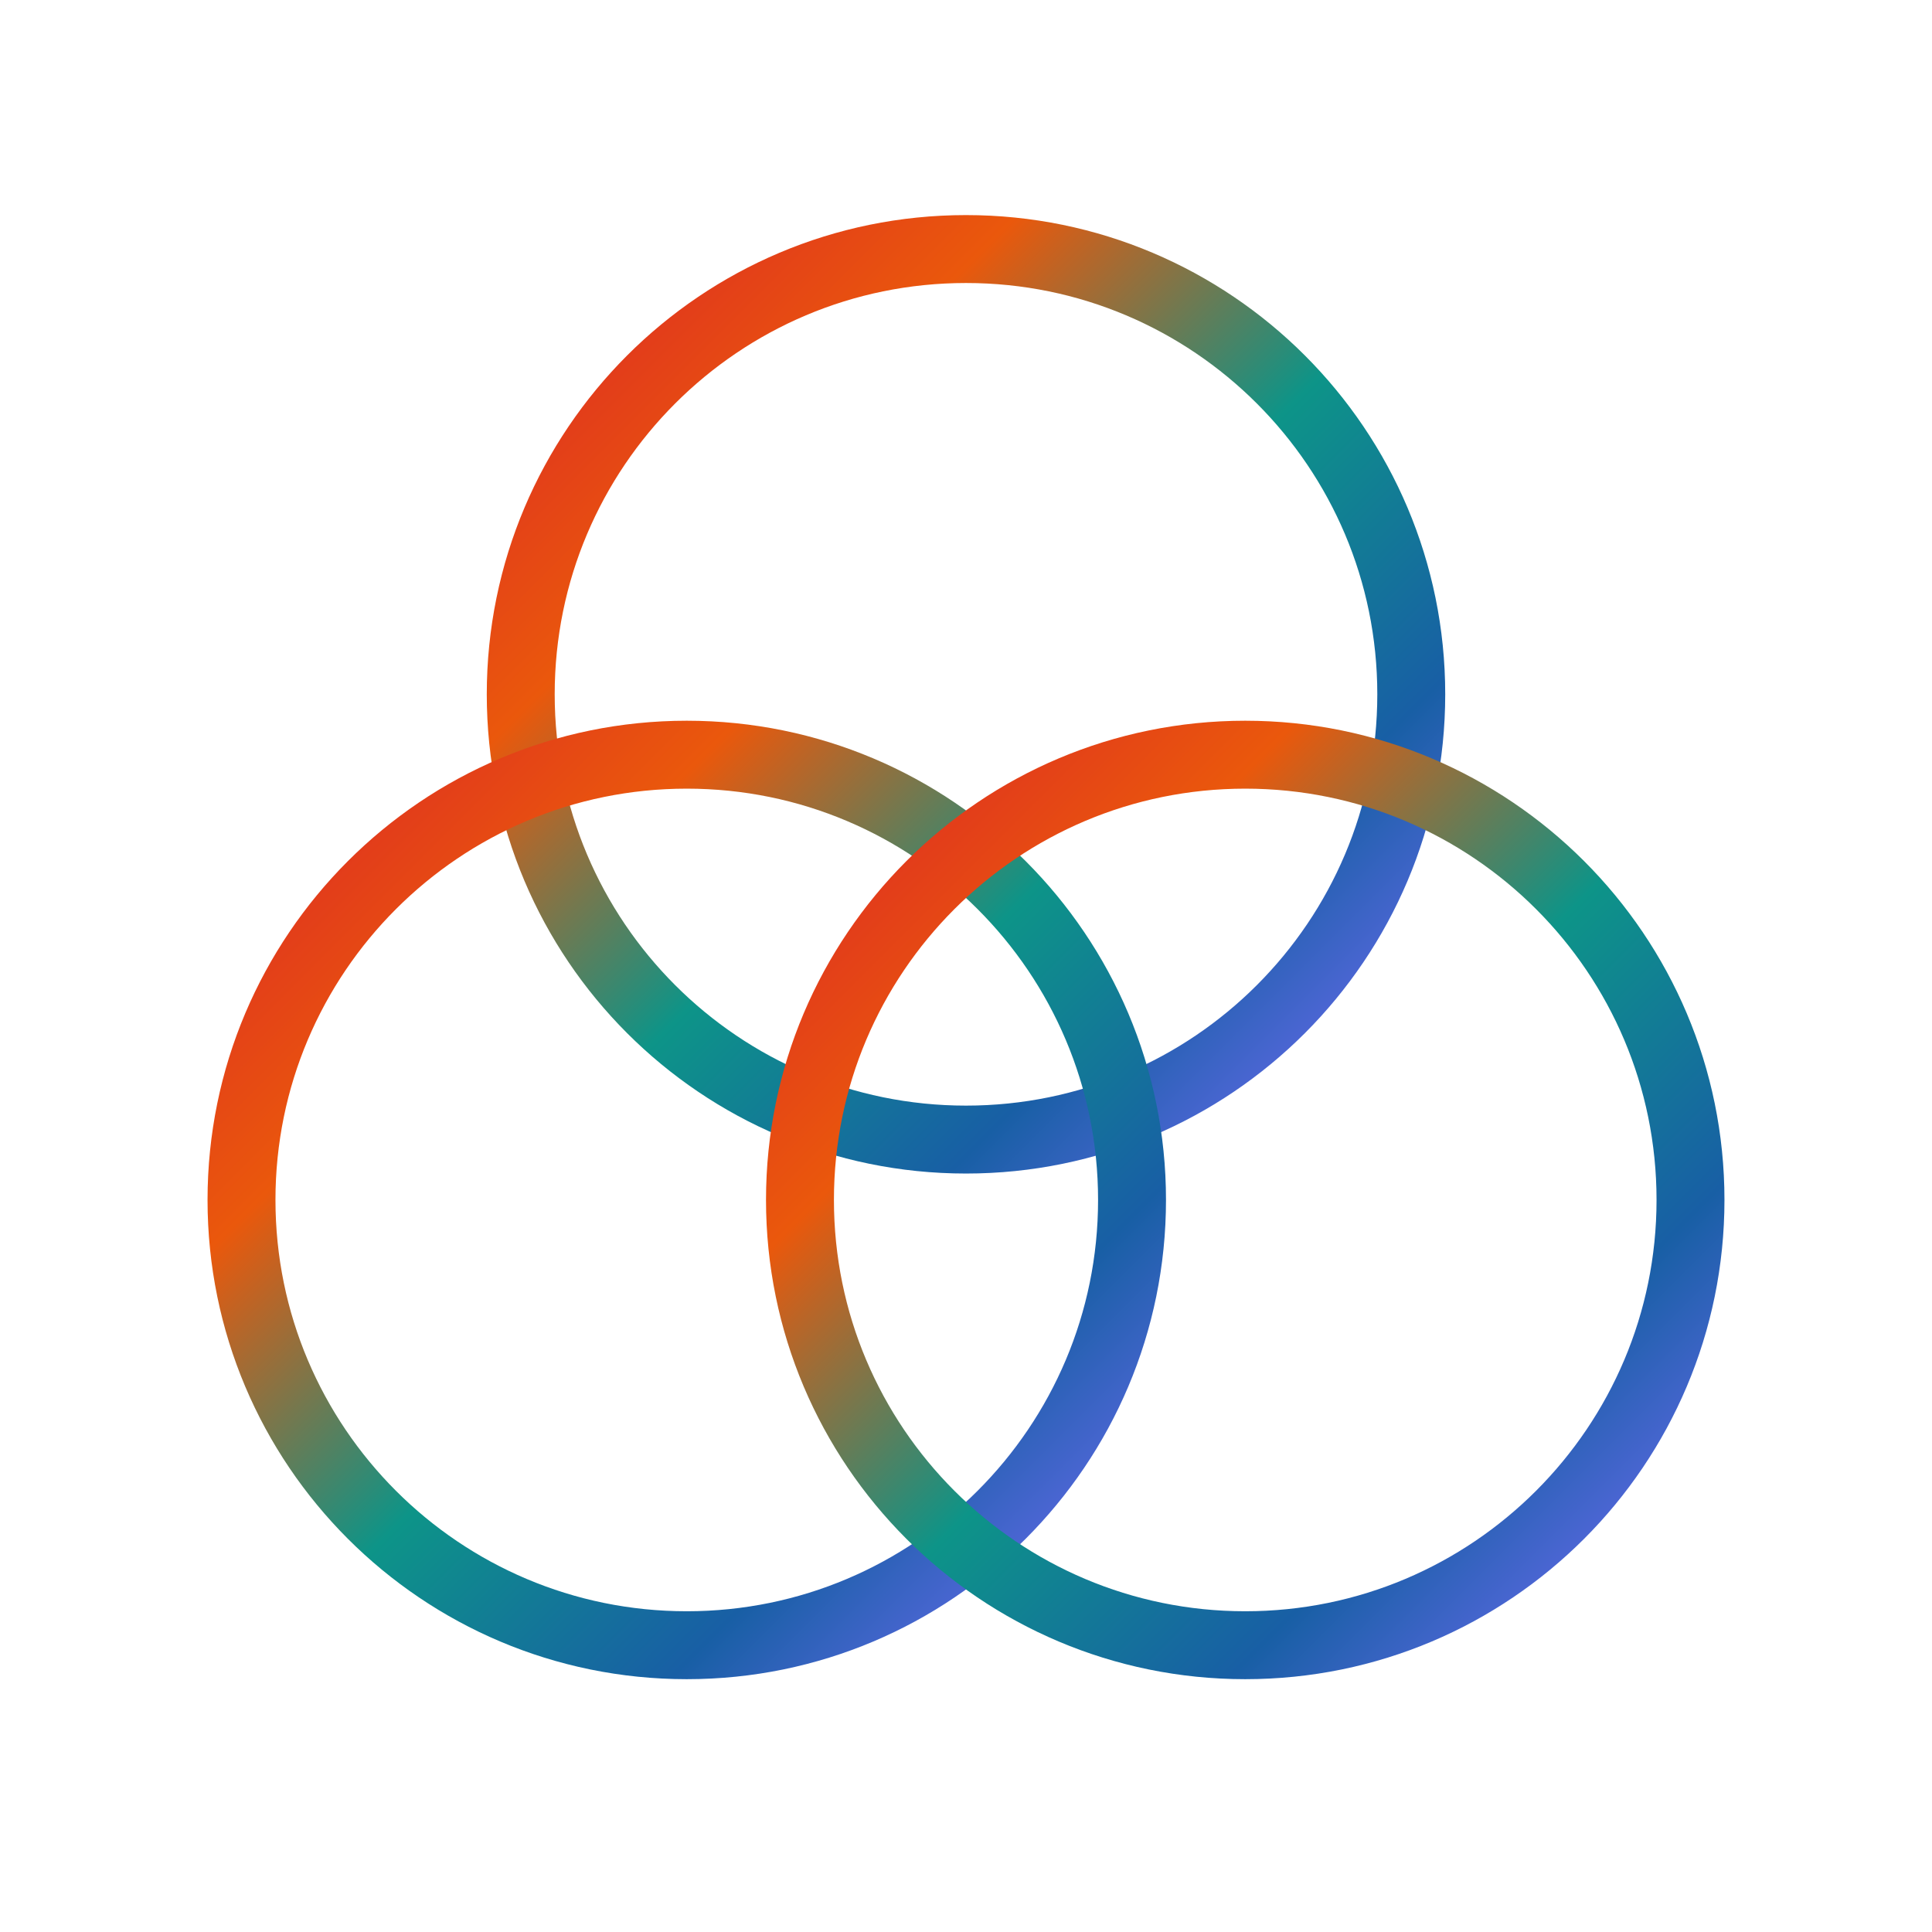
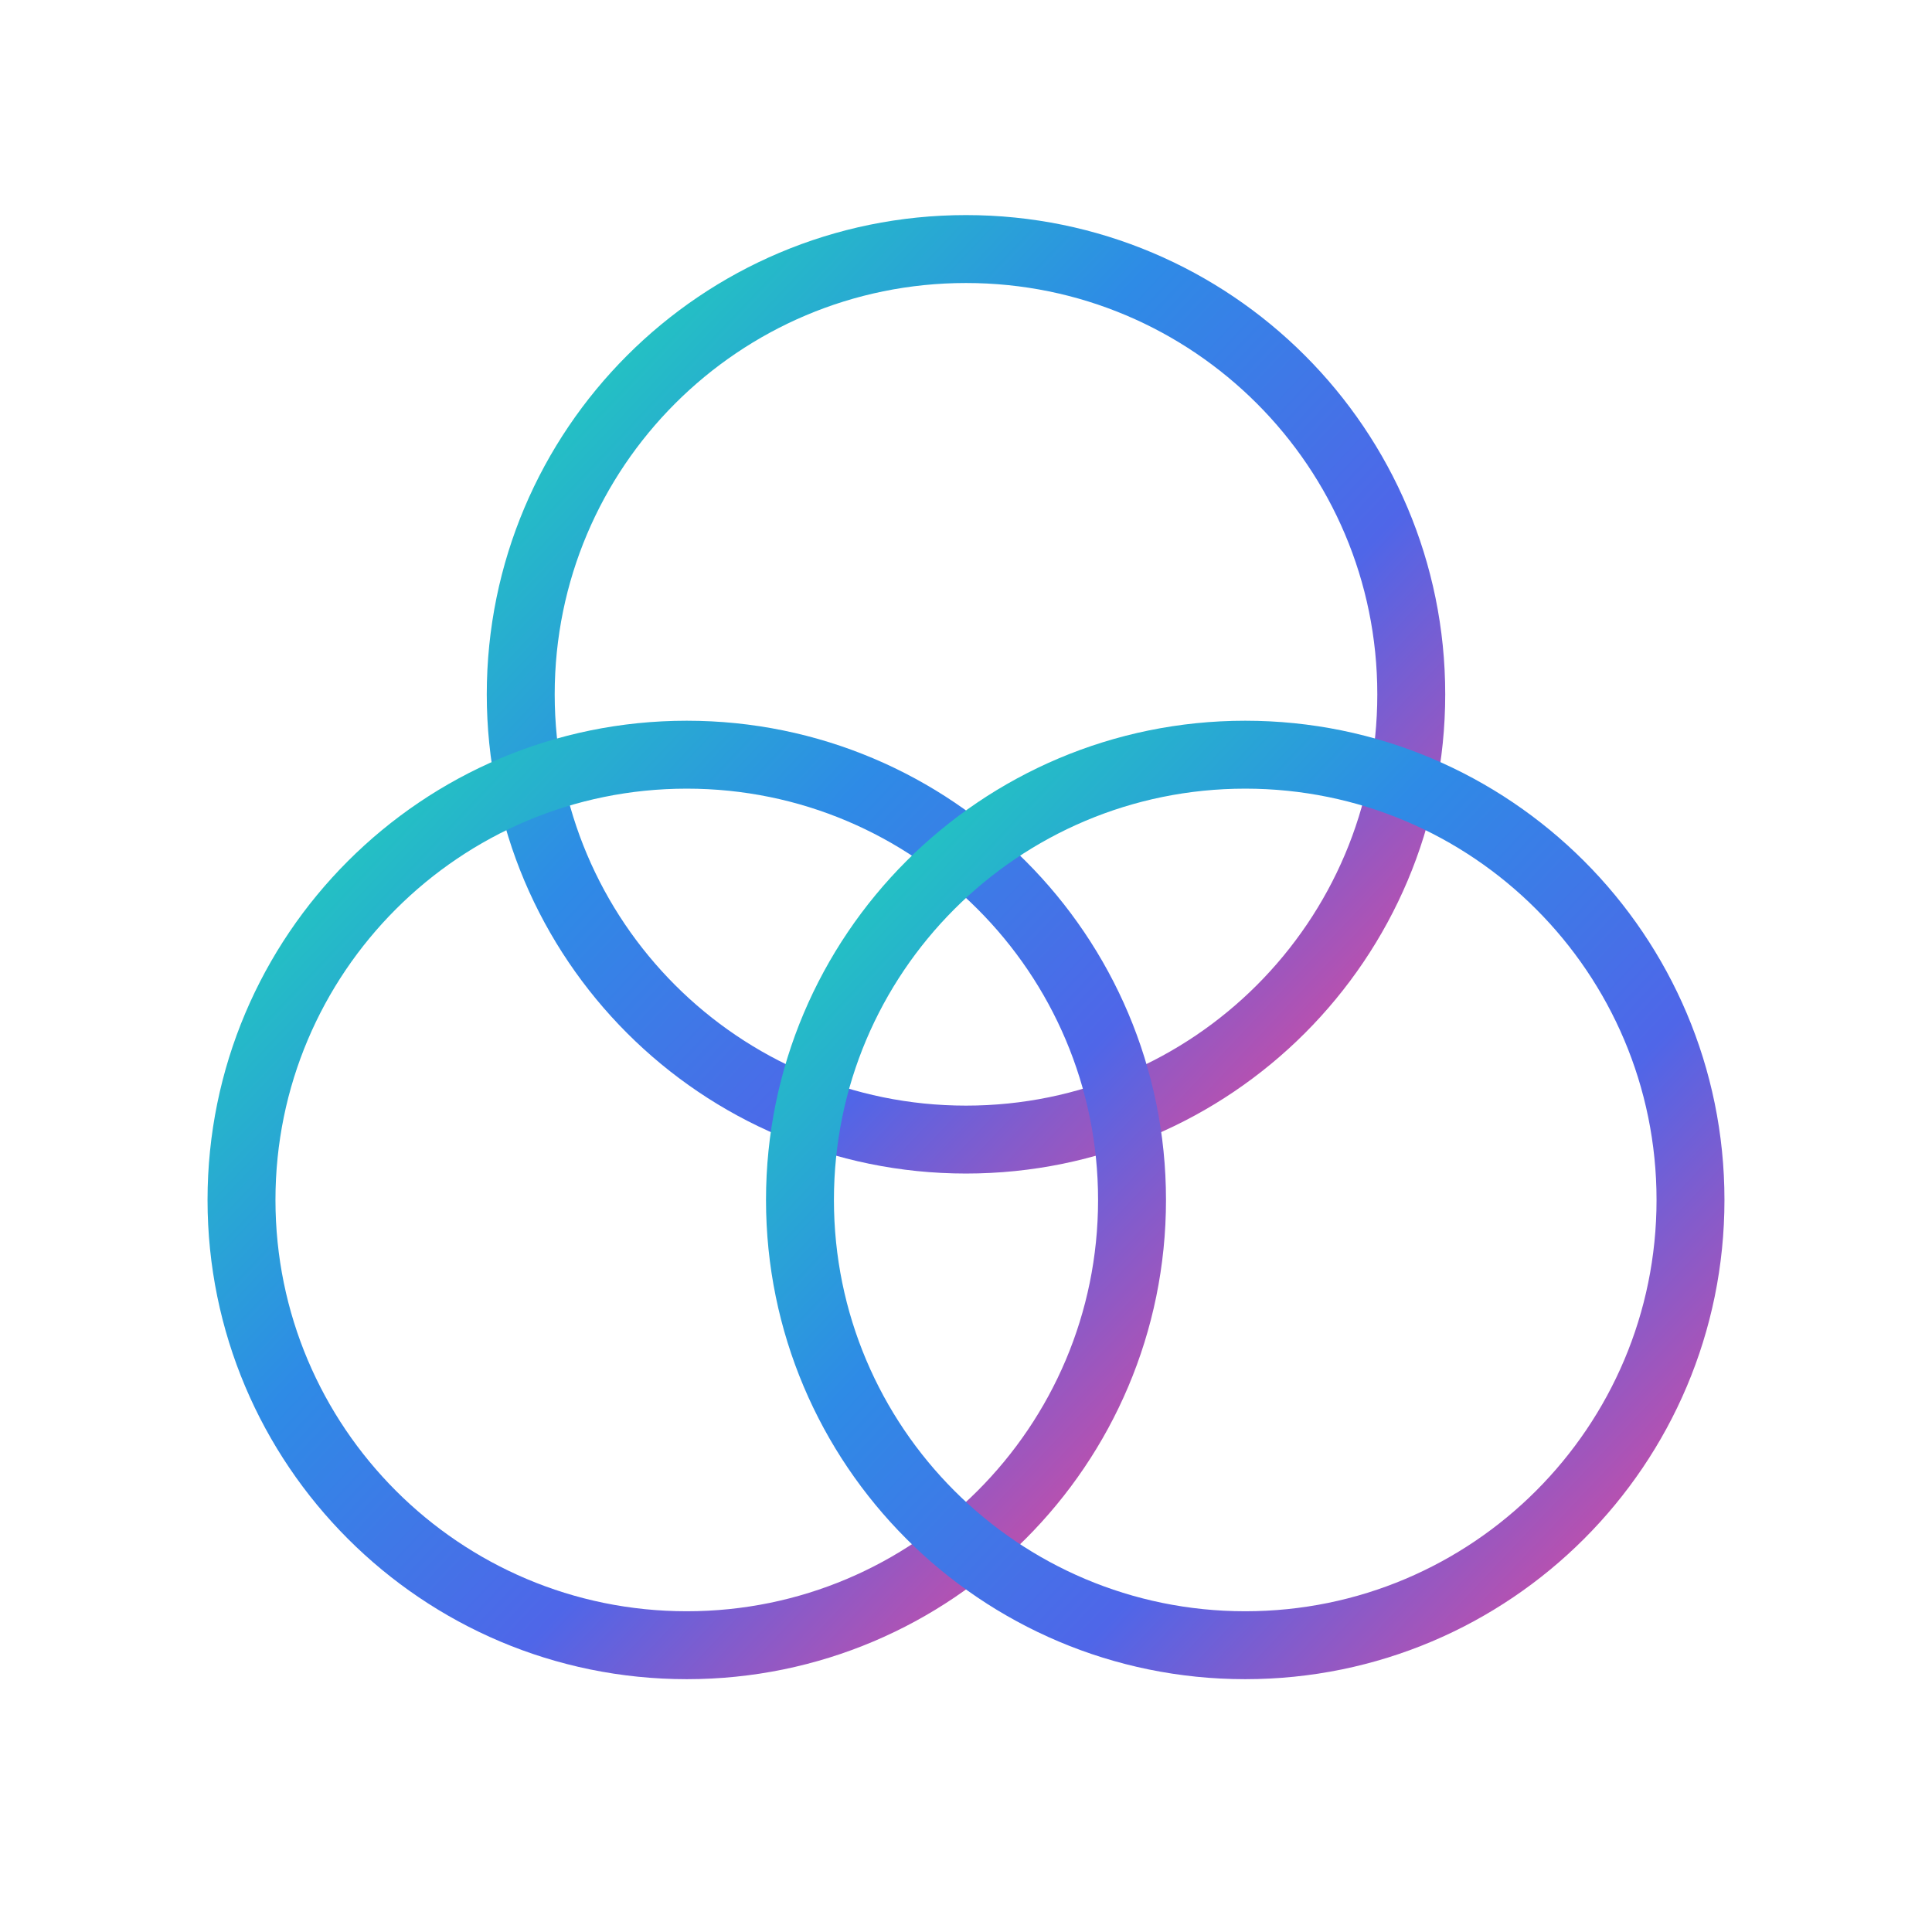
<svg xmlns="http://www.w3.org/2000/svg" width="512" height="512" viewBox="0 0 512 512">
  <defs>
-     <linearGradient id="rainbow" x1="0" y1="0" x2="1" y2="1">
-       <stop offset="0%" stop-color="#DC2626" />
-       <stop offset="26%" stop-color="#EA580C" />
-       <stop offset="52%" stop-color="#0D9488" />
-       <stop offset="76%" stop-color="#185FA5" />
-       <stop offset="100%" stop-color="#7c6cff" />
+     <linearGradient id="rainbow" x1="0.05" y1="0.1" x2="0.95" y2="0.95">
+       <stop offset="0%" stop-color="#22C9BE" />
+       <stop offset="34%" stop-color="#2E8BE6" />
+       <stop offset="66%" stop-color="#4F66E8" />
+       <stop offset="100%" stop-color="#D44BA0" />
    </linearGradient>
  </defs>
  <rect width="512" height="512" fill="#ffffff" />
  <g fill="none" stroke="url(#rainbow)" stroke-width="18" stroke-linecap="round" stroke-linejoin="round">
    <circle cx="256" cy="184" r="118" />
    <circle cx="182" cy="318" r="118" />
    <circle cx="330" cy="318" r="118" />
  </g>
</svg>
